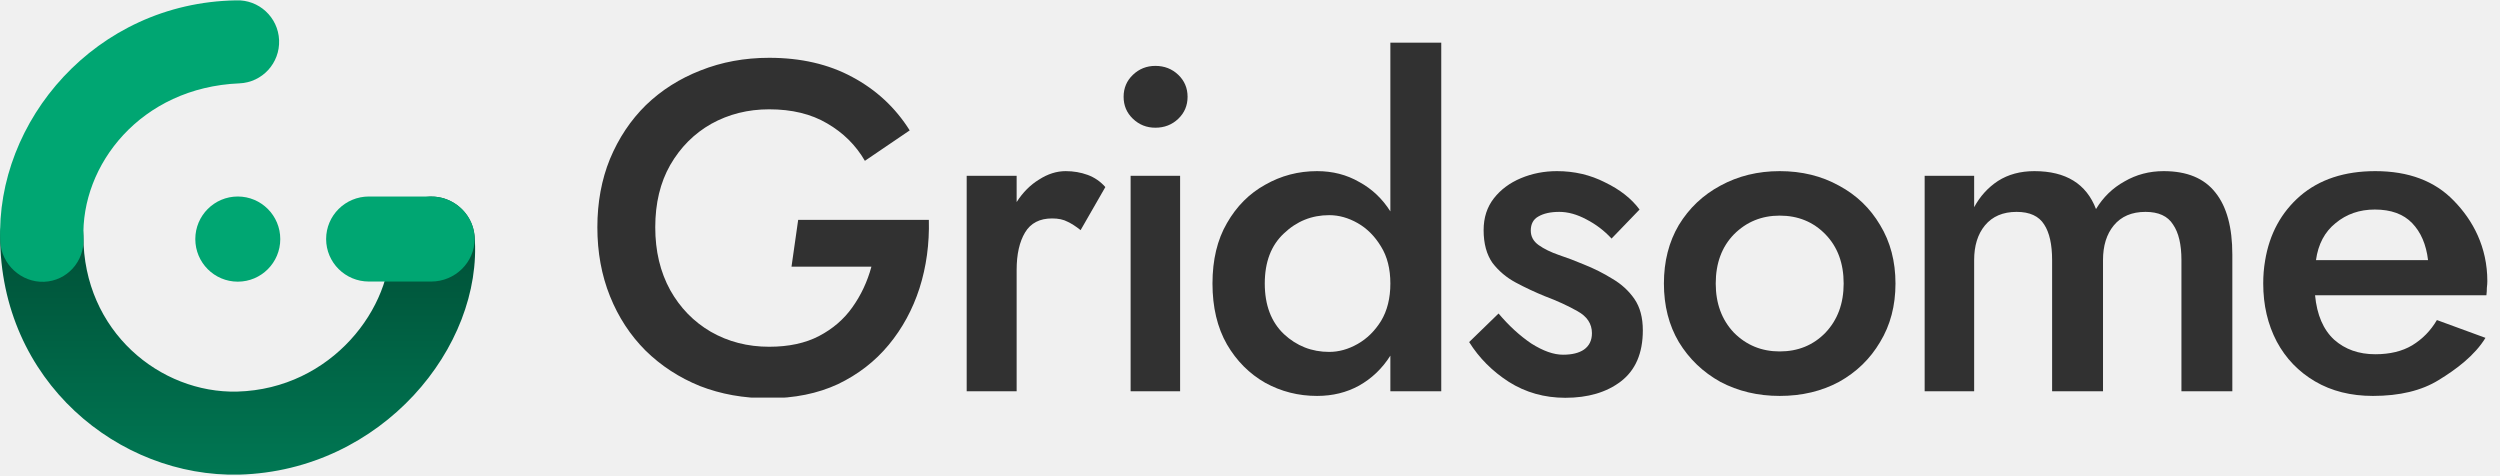
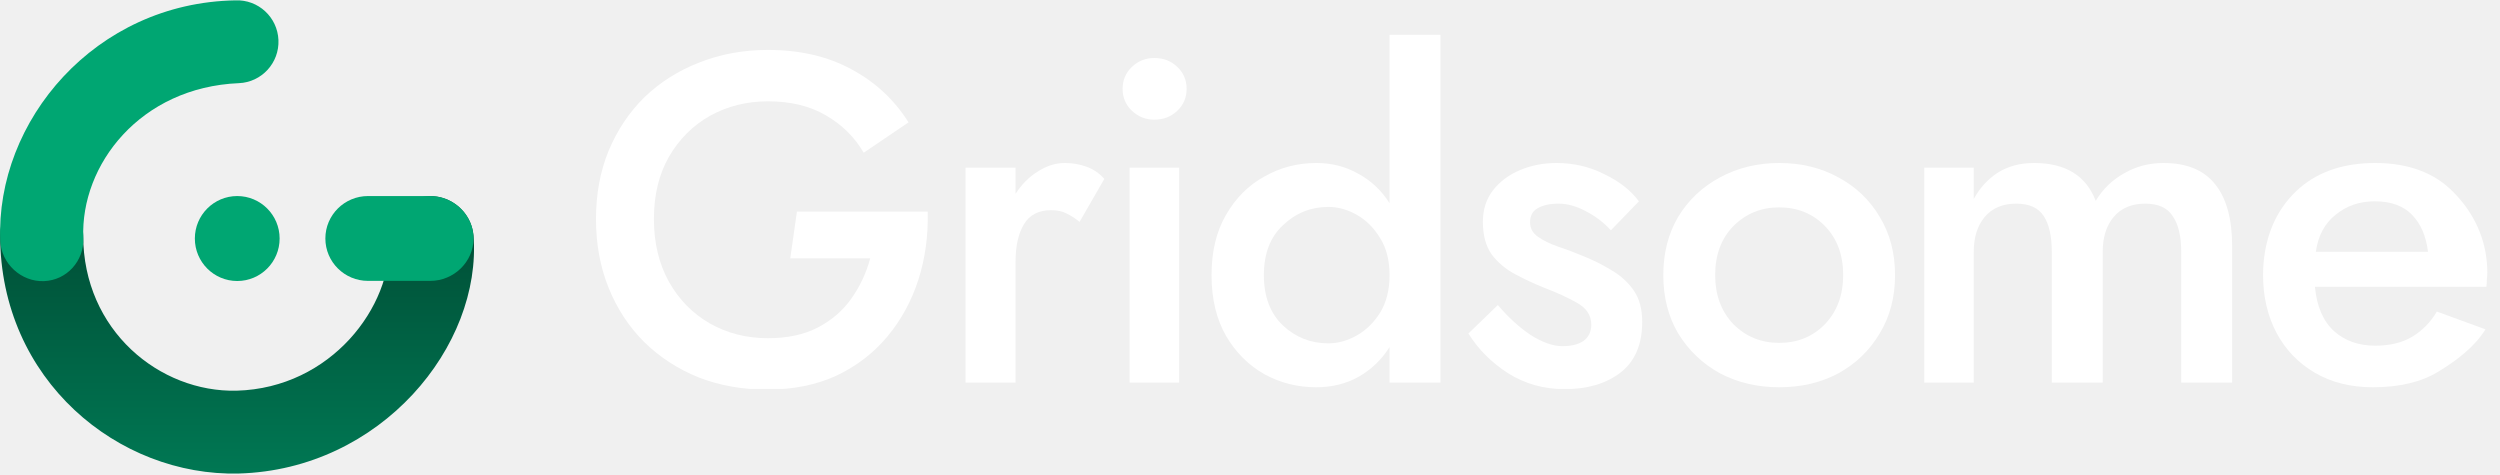
- <svg xmlns="http://www.w3.org/2000/svg" width="1289" height="245" viewBox="0 0 1289 245" fill="none">
+ <svg xmlns="http://www.w3.org/2000/svg" width="1292" height="245" viewBox="0 0 1292 245" fill="none">
  <path d="M221.494 101.381C233.274 100.815 243.701 109.953 244.718 121.743C249.124 178.78 196.925 242.674 123.366 244.717C61.377 246.247 0.068 196.619 0.068 121.58C0.068 109.754 9.841 100.167 21.634 100.167C33.427 100.167 42.987 109.754 42.987 121.58C42.987 170.939 82.675 202.883 122.316 201.905C171.115 200.549 202.839 158.295 201.189 123.795C200.623 111.983 209.715 101.948 221.494 101.381Z" fill="url(#paint0_linear)" />
  <path d="M168.15 123.24C168.15 111.133 178.026 101.318 190.208 101.318L222.354 101.318C234.537 101.318 244.718 111.133 244.718 123.24C244.718 135.348 234.537 145.163 222.354 145.163H190.208C178.026 145.163 168.15 135.348 168.15 123.24Z" fill="#00A672" />
  <path d="M100.7 123.272C100.7 111.147 110.513 101.318 122.604 101.318C134.696 101.318 144.509 111.147 144.509 123.272C144.509 135.397 134.696 145.227 122.604 145.227C110.513 145.227 100.7 135.397 100.7 123.272Z" fill="#00A672" />
  <path fill-rule="evenodd" clip-rule="evenodd" d="M143.902 20.696C144.392 32.512 135.236 42.488 123.453 42.979C72.588 45.097 41.535 85.076 43.046 123.036C43.517 134.852 34.537 144.814 22.753 145.286C10.969 145.758 0.606 136.221 0.136 124.405C-2.327 62.545 49.181 1.391 121.681 0.19C133.464 -0.3 143.413 8.88 143.902 20.696Z" fill="#00A672" />
  <g clip-path="url(#clip0)">
-     <path d="M408.102 137.495H449.305C447.219 145.221 443.929 152.224 439.436 158.502C435.103 164.618 429.405 169.528 422.344 173.231C415.283 176.933 406.697 178.784 396.587 178.784C385.513 178.784 375.483 176.209 366.496 171.057C357.67 165.906 350.688 158.743 345.553 149.568C340.418 140.231 337.85 129.446 337.85 117.212C337.85 104.817 340.418 94.112 345.553 85.098C350.849 75.922 357.91 68.84 366.737 63.849C375.724 58.859 385.674 56.364 396.587 56.364C408.302 56.364 418.252 58.779 426.437 63.608C434.782 68.437 441.281 74.876 445.935 82.925L469.045 67.23C461.663 55.479 451.793 46.303 439.436 39.703C427.239 33.103 412.956 29.803 396.587 29.803C383.909 29.803 372.113 31.977 361.2 36.323C350.448 40.508 341.06 46.464 333.035 54.191C325.172 61.918 318.993 71.174 314.5 81.959C310.167 92.583 308 104.334 308 117.212C308 130.09 310.167 141.921 314.5 152.706C318.833 163.492 324.931 172.828 332.795 180.716C340.819 188.604 350.207 194.72 360.959 199.067C371.712 203.252 383.427 205.345 396.105 205.345C409.586 205.345 421.542 202.93 431.973 198.101C442.405 193.111 451.151 186.35 458.212 177.818C465.273 169.287 470.569 159.548 474.1 148.602C477.631 137.495 479.235 125.743 478.914 113.349H411.539L408.102 137.495Z" fill="#313131" />
-     <path d="M557.159 118.661L569.918 96.446C567.35 93.549 564.301 91.456 560.77 90.168C557.24 88.881 553.468 88.237 549.456 88.237C544.802 88.237 540.228 89.686 535.735 92.583C531.241 95.32 527.39 99.183 524.18 104.173V90.651H498.423V201.723H524.18V139.185C524.18 131.136 525.624 124.697 528.513 119.868C531.402 115.039 536.056 112.624 542.475 112.624C545.685 112.624 548.333 113.188 550.419 114.314C552.505 115.28 554.752 116.729 557.159 118.661Z" fill="#313131" />
-     <path d="M582.945 90.651V201.723H608.462V90.651H582.945ZM579.334 49.91C579.334 54.418 580.939 58.201 584.149 61.259C587.358 64.318 591.21 65.847 595.704 65.847C600.358 65.847 604.289 64.318 607.499 61.259C610.709 58.201 612.314 54.418 612.314 49.91C612.314 45.403 610.709 41.62 607.499 38.562C604.289 35.503 600.358 33.974 595.704 33.974C591.21 33.974 587.358 35.503 584.149 38.562C580.939 41.62 579.334 45.403 579.334 49.91Z" fill="#313131" />
-     <path d="M652.116 146.187C652.116 135.08 655.406 126.468 661.986 120.351C668.566 114.073 676.349 110.934 685.336 110.934C690.311 110.934 695.206 112.302 700.021 115.039C704.835 117.775 708.847 121.8 712.057 127.112C715.266 132.263 716.871 138.621 716.871 146.187C716.871 153.753 715.266 160.192 712.057 165.504C708.847 170.655 704.835 174.599 700.021 177.335C695.206 180.072 690.311 181.44 685.336 181.44C676.349 181.44 668.566 178.382 661.986 172.265C655.406 165.987 652.116 157.294 652.116 146.187ZM625.155 146.187C625.155 158.421 627.643 168.884 632.618 177.577C637.593 186.108 644.172 192.708 652.357 197.377C660.542 201.884 669.449 204.137 679.078 204.137C687.102 204.137 694.323 202.367 700.743 198.825C707.323 195.123 712.699 189.972 716.871 183.372V201.723H743.11V21.311H716.871V109.002C712.699 102.402 707.323 97.332 700.743 93.79C694.323 90.088 687.102 88.237 679.078 88.237C669.449 88.237 660.542 90.571 652.357 95.239C644.172 99.746 637.593 106.346 632.618 115.039C627.643 123.57 625.155 133.953 625.155 146.187Z" fill="#313131" />
-     <path d="M772.658 161.64L757.493 176.37C762.628 184.579 769.449 191.421 777.954 196.894C786.62 202.367 796.33 205.103 807.082 205.103C818.797 205.103 828.346 202.286 835.728 196.652C843.271 190.857 847.042 182.084 847.042 170.333C847.042 163.733 845.598 158.341 842.709 154.155C839.821 149.97 836.049 146.509 831.395 143.772C826.741 140.875 821.766 138.38 816.47 136.287C812.298 134.517 808.045 132.907 803.712 131.458C799.539 130.009 796.089 128.319 793.361 126.387C790.632 124.456 789.268 121.961 789.268 118.902C789.268 115.522 790.552 113.107 793.12 111.658C795.848 110.049 799.459 109.244 803.953 109.244C808.446 109.244 813.1 110.532 817.915 113.107C822.89 115.683 827.223 118.983 830.914 123.007L845.357 108.036C841.185 102.402 835.247 97.734 827.544 94.032C820.001 90.168 811.736 88.237 802.749 88.237C796.169 88.237 789.991 89.444 784.213 91.859C778.436 94.273 773.782 97.734 770.251 102.241C766.721 106.749 764.955 112.222 764.955 118.661C764.955 125.583 766.48 131.217 769.529 135.563C772.739 139.748 776.751 143.129 781.565 145.704C786.38 148.28 791.355 150.614 796.49 152.706C802.909 155.121 808.526 157.697 813.341 160.433C818.316 163.17 820.803 166.953 820.803 171.782C820.803 175.484 819.439 178.301 816.711 180.233C814.143 182.004 810.532 182.889 805.878 182.889C801.064 182.889 795.607 180.957 789.509 177.094C783.571 173.07 777.954 167.918 772.658 161.64Z" fill="#313131" />
-     <path d="M884.632 146.187C884.632 135.724 887.762 127.273 894.021 120.834C900.44 114.395 908.304 111.175 917.612 111.175C927.08 111.175 934.944 114.395 941.203 120.834C947.462 127.273 950.591 135.724 950.591 146.187C950.591 156.489 947.462 164.94 941.203 171.54C934.944 177.979 927.08 181.199 917.612 181.199C908.304 181.199 900.44 177.979 894.021 171.54C887.762 164.94 884.632 156.489 884.632 146.187ZM857.912 146.187C857.912 157.616 860.48 167.677 865.615 176.37C870.911 185.062 878.053 191.903 887.04 196.894C896.187 201.723 906.378 204.137 917.612 204.137C929.006 204.137 939.197 201.723 948.184 196.894C957.171 191.903 964.232 185.062 969.367 176.37C974.663 167.677 977.311 157.616 977.311 146.187C977.311 134.758 974.663 124.697 969.367 116.005C964.232 107.312 957.171 100.551 948.184 95.722C939.197 90.732 929.006 88.237 917.612 88.237C906.378 88.237 896.187 90.732 887.04 95.722C878.053 100.551 870.911 107.312 865.615 116.005C860.48 124.697 857.912 134.758 857.912 146.187Z" fill="#313131" />
-     <path d="M1150.99 131.217C1150.99 117.212 1148.1 106.588 1142.32 99.344C1136.55 91.939 1127.64 88.237 1115.6 88.237C1108.22 88.237 1101.48 90.007 1095.38 93.549C1089.28 96.929 1084.39 101.678 1080.7 107.795C1075.72 94.756 1065.13 88.237 1048.92 88.237C1041.7 88.237 1035.44 89.927 1030.15 93.307C1025.01 96.688 1020.92 101.195 1017.87 106.829V90.651H992.352V201.723H1017.87V134.114C1017.87 126.709 1019.71 120.753 1023.41 116.246C1027.26 111.578 1032.71 109.244 1039.77 109.244C1046.52 109.244 1051.25 111.417 1053.98 115.763C1056.71 119.948 1058.07 126.065 1058.07 134.114V201.723H1084.31V134.114C1084.31 126.709 1086.15 120.753 1089.85 116.246C1093.7 111.578 1099.15 109.244 1106.21 109.244C1112.96 109.244 1117.69 111.417 1120.42 115.763C1123.31 119.948 1124.75 126.065 1124.75 134.114V201.723H1150.99V131.217Z" fill="#313131" />
-     <path d="M1193.64 152.224H1281.99C1282.15 150.936 1282.23 149.648 1282.23 148.36C1282.39 147.072 1282.47 145.946 1282.47 144.98C1282.47 127.434 1275.09 113.59 1265.14 103.449C1255.35 93.307 1241.87 88.237 1224.7 88.237C1208.81 88.237 1195.89 92.502 1185.94 101.034C1176.15 109.566 1170.13 120.673 1167.89 134.356C1167.56 136.287 1167.32 138.219 1167.16 140.151C1167 142.082 1166.92 144.094 1166.92 146.187C1166.92 157.294 1169.25 167.275 1173.9 176.128C1178.56 184.821 1185.14 191.662 1193.64 196.652C1202.15 201.642 1212.1 204.137 1223.49 204.137C1237.29 204.137 1248.61 201.401 1257.43 195.928C1266.42 190.455 1276.05 183.211 1281.51 174.196L1256.47 165.021C1253.26 170.494 1249.01 174.84 1243.71 178.06C1238.58 181.118 1232.24 182.647 1224.7 182.647C1216.19 182.647 1209.13 180.152 1203.51 175.162C1197.9 170.011 1194.61 162.365 1193.64 152.224ZM1194.12 134.114C1195.25 125.904 1198.62 119.546 1204.23 115.039C1209.85 110.371 1216.59 108.036 1224.46 108.036C1232.8 108.036 1239.22 110.371 1243.71 115.039C1248.21 119.707 1250.94 126.065 1251.9 134.114H1194.12Z" fill="#313131" />
+     <path d="M408.408 133.495H449.737C447.645 141.221 444.345 148.224 439.838 154.502C435.491 160.618 429.777 165.528 422.694 169.231C415.611 172.933 406.999 174.784 396.858 174.784C385.75 174.784 375.69 172.209 366.675 167.057C357.821 161.906 350.819 154.743 345.668 145.568C340.517 136.231 337.941 125.446 337.941 113.212C337.941 100.817 340.517 90.112 345.668 81.098C350.98 71.922 358.063 64.84 366.916 59.849C375.931 54.859 385.911 52.364 396.858 52.364C408.609 52.364 418.589 54.779 426.799 59.608C435.169 64.437 441.689 70.876 446.357 78.925L469.537 63.23C462.132 51.479 452.233 42.303 439.838 35.703C427.604 29.104 413.277 25.803 396.858 25.803C384.141 25.803 372.309 27.977 361.363 32.323C350.578 36.508 341.161 42.464 333.112 50.191C325.224 57.918 319.027 67.174 314.519 77.959C310.173 88.583 308 100.334 308 113.212C308 126.09 310.173 137.921 314.519 148.706C318.866 159.492 324.983 168.828 332.87 176.716C340.919 184.604 350.336 190.72 361.121 195.067C371.907 199.252 383.658 201.345 396.375 201.345C409.896 201.345 421.889 198.93 432.352 194.101C442.816 189.111 451.589 182.35 458.672 173.818C465.754 165.287 471.067 155.548 474.608 144.602C478.149 133.495 479.759 121.743 479.437 109.349H411.856L408.408 133.495Z" fill="white" />
+     <path d="M557.921 114.661L570.719 92.446C568.143 89.549 565.085 87.456 561.543 86.168C558.002 84.881 554.219 84.237 550.195 84.237C545.526 84.237 540.939 85.686 536.431 88.583C531.924 91.32 528.061 95.183 524.841 100.173V86.651H499.005V197.723H524.841V135.185C524.841 127.136 526.29 120.697 529.188 115.868C532.085 111.039 536.753 108.624 543.192 108.624C546.412 108.624 549.068 109.188 551.16 110.314C553.253 111.28 555.507 112.729 557.921 114.661Z" fill="white" />
+     <path d="M583.786 86.651V197.723H609.381V86.651H583.786ZM580.164 45.91C580.164 50.418 581.774 54.201 584.993 57.259C588.213 60.318 592.076 61.847 596.583 61.847C601.252 61.847 605.195 60.318 608.415 57.259C611.634 54.201 613.244 50.418 613.244 45.91C613.244 41.403 611.634 37.62 608.415 34.562C605.195 31.503 601.252 29.974 596.583 29.974C592.076 29.974 588.213 31.503 584.993 34.562C581.774 37.62 580.164 41.403 580.164 45.91Z" fill="white" />
+     <path d="M653.169 142.187C653.169 131.08 656.469 122.468 663.069 116.351C669.669 110.073 677.476 106.934 686.49 106.934C691.481 106.934 696.39 108.302 701.219 111.039C706.049 113.775 710.073 117.8 713.292 123.112C716.512 128.263 718.122 134.621 718.122 142.187C718.122 149.753 716.512 156.192 713.292 161.504C710.073 166.655 706.049 170.599 701.219 173.335C696.39 176.072 691.481 177.44 686.49 177.44C677.476 177.44 669.669 174.382 663.069 168.265C656.469 161.987 653.169 153.294 653.169 142.187ZM626.125 142.187C626.125 154.421 628.62 164.884 633.61 173.577C638.601 182.108 645.201 188.708 653.41 193.377C661.62 197.884 670.554 200.137 680.212 200.137C688.261 200.137 695.505 198.367 701.944 194.825C708.544 191.123 713.936 185.972 718.122 179.372V197.723H744.441V17.311H718.122V105.002C713.936 98.402 708.544 93.332 701.944 89.79C695.505 86.088 688.261 84.237 680.212 84.237C670.554 84.237 661.62 86.571 653.41 91.239C645.201 95.746 638.601 102.346 633.61 111.039C628.62 119.57 626.125 129.953 626.125 142.187Z" fill="white" />
+     <path d="M774.079 157.641L758.867 172.37C764.019 180.579 770.86 187.421 779.391 192.894C788.084 198.367 797.823 201.103 808.608 201.103C820.359 201.103 829.937 198.286 837.342 192.652C844.908 186.857 848.691 178.084 848.691 166.333C848.691 159.733 847.242 154.341 844.344 150.155C841.447 145.97 837.664 142.509 832.996 139.772C828.328 136.875 823.337 134.38 818.025 132.287C813.84 130.517 809.574 128.907 805.228 127.458C801.042 126.009 797.582 124.319 794.845 122.387C792.108 120.456 790.74 117.961 790.74 114.902C790.74 111.522 792.028 109.107 794.604 107.658C797.34 106.049 800.962 105.244 805.469 105.244C809.977 105.244 814.645 106.532 819.474 109.107C824.464 111.683 828.81 114.983 832.513 119.007L847 104.036C842.815 98.402 836.859 93.734 829.132 90.032C821.567 86.168 813.276 84.237 804.262 84.237C797.662 84.237 791.465 85.444 785.669 87.859C779.874 90.273 775.206 93.734 771.665 98.241C768.123 102.749 766.353 108.222 766.353 114.661C766.353 121.583 767.882 127.217 770.94 131.563C774.16 135.748 778.184 139.129 783.013 141.704C787.843 144.28 792.833 146.614 797.984 148.706C804.423 151.121 810.057 153.697 814.886 156.433C819.876 159.17 822.372 162.953 822.372 167.782C822.372 171.484 821.003 174.301 818.267 176.233C815.691 178.004 812.069 178.889 807.401 178.889C802.572 178.889 797.099 176.957 790.982 173.094C785.026 169.07 779.391 163.918 774.079 157.641Z" fill="white" />
+     <path d="M886.396 142.187C886.396 131.724 889.535 123.273 895.813 116.834C902.252 110.395 910.139 107.175 919.476 107.175C928.973 107.175 936.861 110.395 943.139 116.834C949.417 123.273 952.556 131.724 952.556 142.187C952.556 152.489 949.417 160.94 943.139 167.54C936.861 173.979 928.973 177.199 919.476 177.199C910.139 177.199 902.252 173.979 895.813 167.54C889.535 160.94 886.396 152.489 886.396 142.187ZM859.594 142.187C859.594 153.616 862.169 163.677 867.32 172.37C872.633 181.062 879.796 187.903 888.81 192.894C897.986 197.723 908.208 200.137 919.476 200.137C930.905 200.137 941.127 197.723 950.141 192.894C959.156 187.903 966.239 181.062 971.39 172.37C976.702 163.677 979.358 153.616 979.358 142.187C979.358 130.758 976.702 120.697 971.39 112.005C966.239 103.312 959.156 96.551 950.141 91.722C941.127 86.732 930.905 84.237 919.476 84.237C908.208 84.237 897.986 86.732 888.81 91.722C879.796 96.551 872.633 103.312 867.32 112.005C862.169 120.697 859.594 130.758 859.594 142.187Z" fill="white" />
+     <path d="M1153.57 127.217C1153.57 113.212 1150.67 102.588 1144.88 95.344C1139.08 87.939 1130.15 84.237 1118.07 84.237C1110.67 84.237 1103.91 86.007 1097.79 89.549C1091.67 92.929 1086.76 97.678 1083.06 103.795C1078.07 90.756 1067.45 84.237 1051.19 84.237C1043.94 84.237 1037.67 85.927 1032.35 89.307C1027.2 92.688 1023.1 97.195 1020.04 102.829V86.651H994.445V197.723H1020.04V130.114C1020.04 122.709 1021.89 116.753 1025.59 112.246C1029.46 107.578 1034.93 105.244 1042.01 105.244C1048.77 105.244 1053.52 107.417 1056.26 111.763C1059 115.948 1060.36 122.065 1060.36 130.114V197.723H1086.68V130.114C1086.68 122.709 1088.53 116.753 1092.24 112.246C1096.1 107.578 1101.57 105.244 1108.66 105.244C1115.42 105.244 1120.17 107.417 1122.9 111.763C1125.8 115.948 1127.25 122.065 1127.25 130.114V197.723H1153.57V127.217Z" fill="white" />
+     <path d="M1196.35 148.224H1284.97C1285.13 146.936 1285.21 145.648 1285.21 144.36C1285.37 143.072 1285.45 141.946 1285.45 140.98C1285.45 123.434 1278.05 109.59 1268.07 99.449C1258.25 89.307 1244.72 84.237 1227.5 84.237C1211.56 84.237 1198.6 88.502 1188.62 97.034C1178.81 105.566 1172.77 116.673 1170.51 130.356C1170.19 132.287 1169.95 134.219 1169.79 136.151C1169.63 138.082 1169.55 140.094 1169.55 142.187C1169.55 153.294 1171.88 163.275 1176.55 172.128C1181.22 180.821 1187.82 187.662 1196.35 192.652C1204.88 197.642 1214.86 200.137 1226.29 200.137C1240.14 200.137 1251.48 197.401 1260.34 191.928C1269.35 186.455 1279.01 179.211 1284.48 170.196L1259.37 161.021C1256.15 166.494 1251.89 170.84 1246.58 174.06C1241.42 177.118 1235.07 178.647 1227.5 178.647C1218.97 178.647 1211.89 176.152 1206.25 171.162C1200.62 166.011 1197.32 158.365 1196.35 148.224ZM1196.83 130.114C1197.96 121.904 1201.34 115.546 1206.98 111.039C1212.61 106.371 1219.37 104.036 1227.26 104.036C1235.63 104.036 1242.07 106.371 1246.58 111.039C1251.08 115.707 1253.82 122.065 1254.78 130.114H1196.83Z" fill="white" />
  </g>
  <defs>
    <linearGradient id="paint0_linear" x1="132.189" y1="252.705" x2="132.189" y2="120.659" gradientUnits="userSpaceOnUse">
      <stop stop-color="#007A55" />
      <stop offset="1" stop-color="#005037" />
    </linearGradient>
    <clipPath id="clip0">
-       <rect width="981" height="183" fill="white" transform="translate(308 22)" />
+       <rect width="984" height="183" fill="white" transform="translate(308 18)" />
    </clipPath>
  </defs>
</svg>
